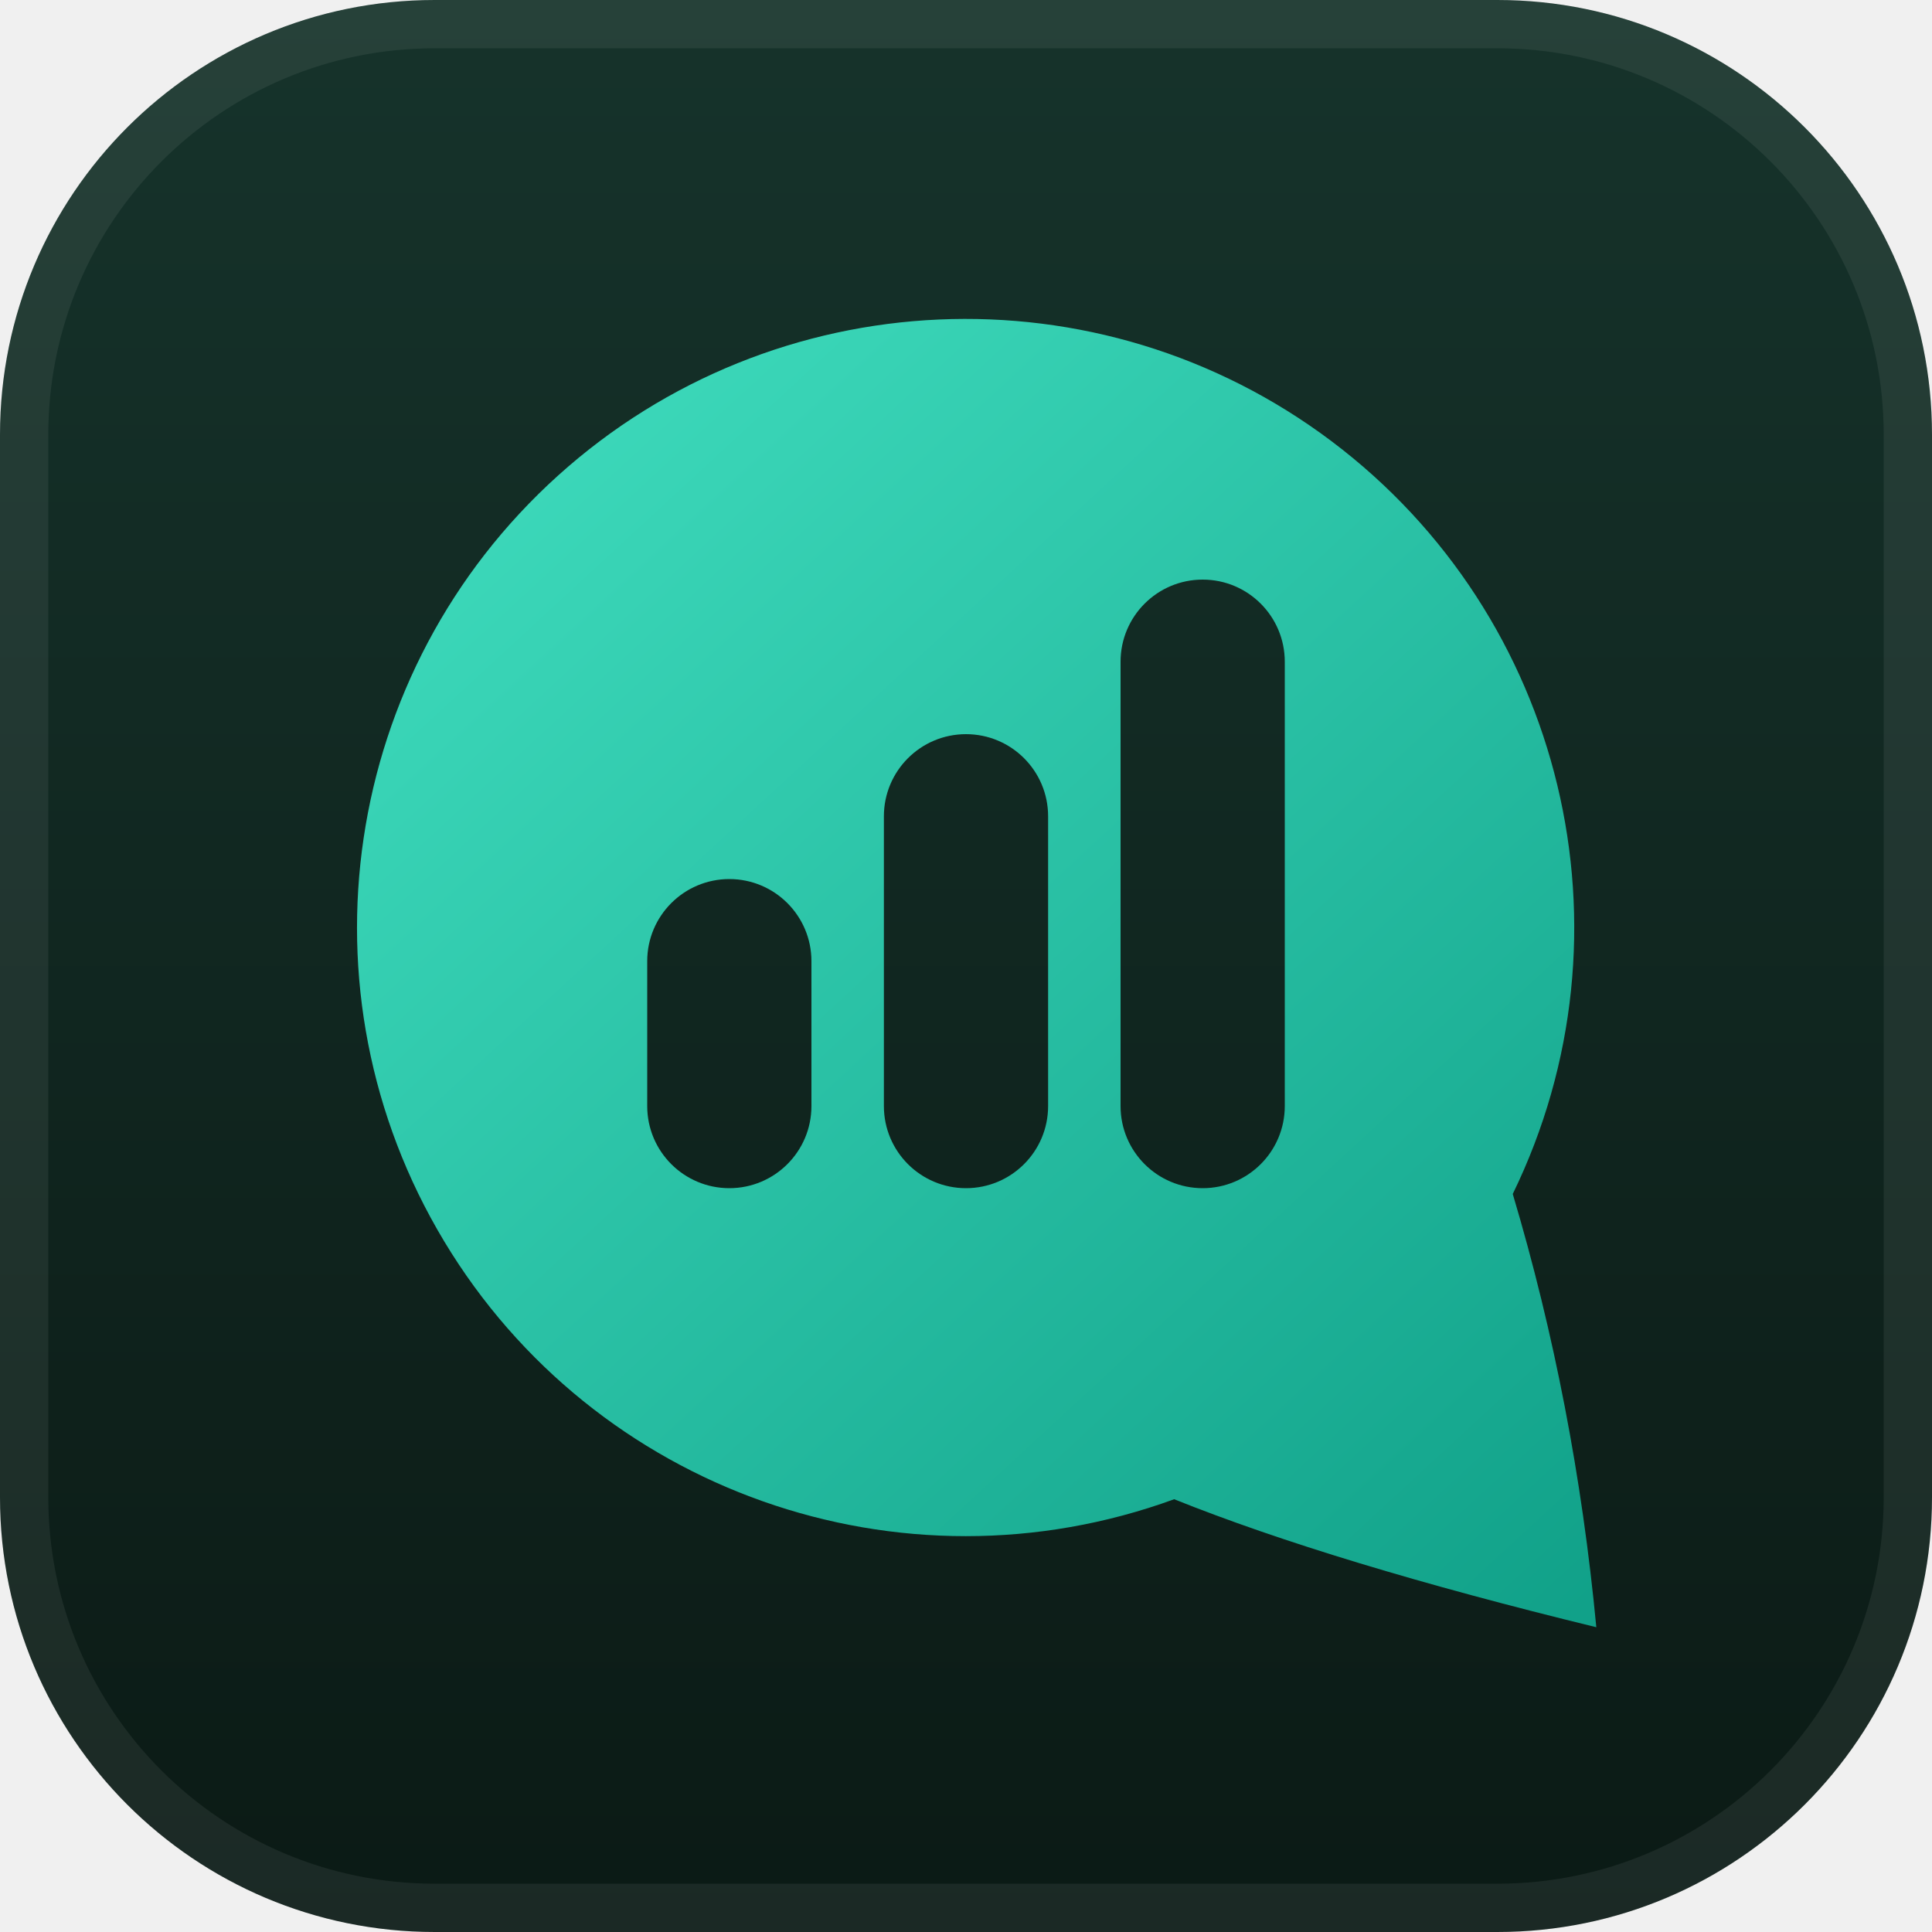
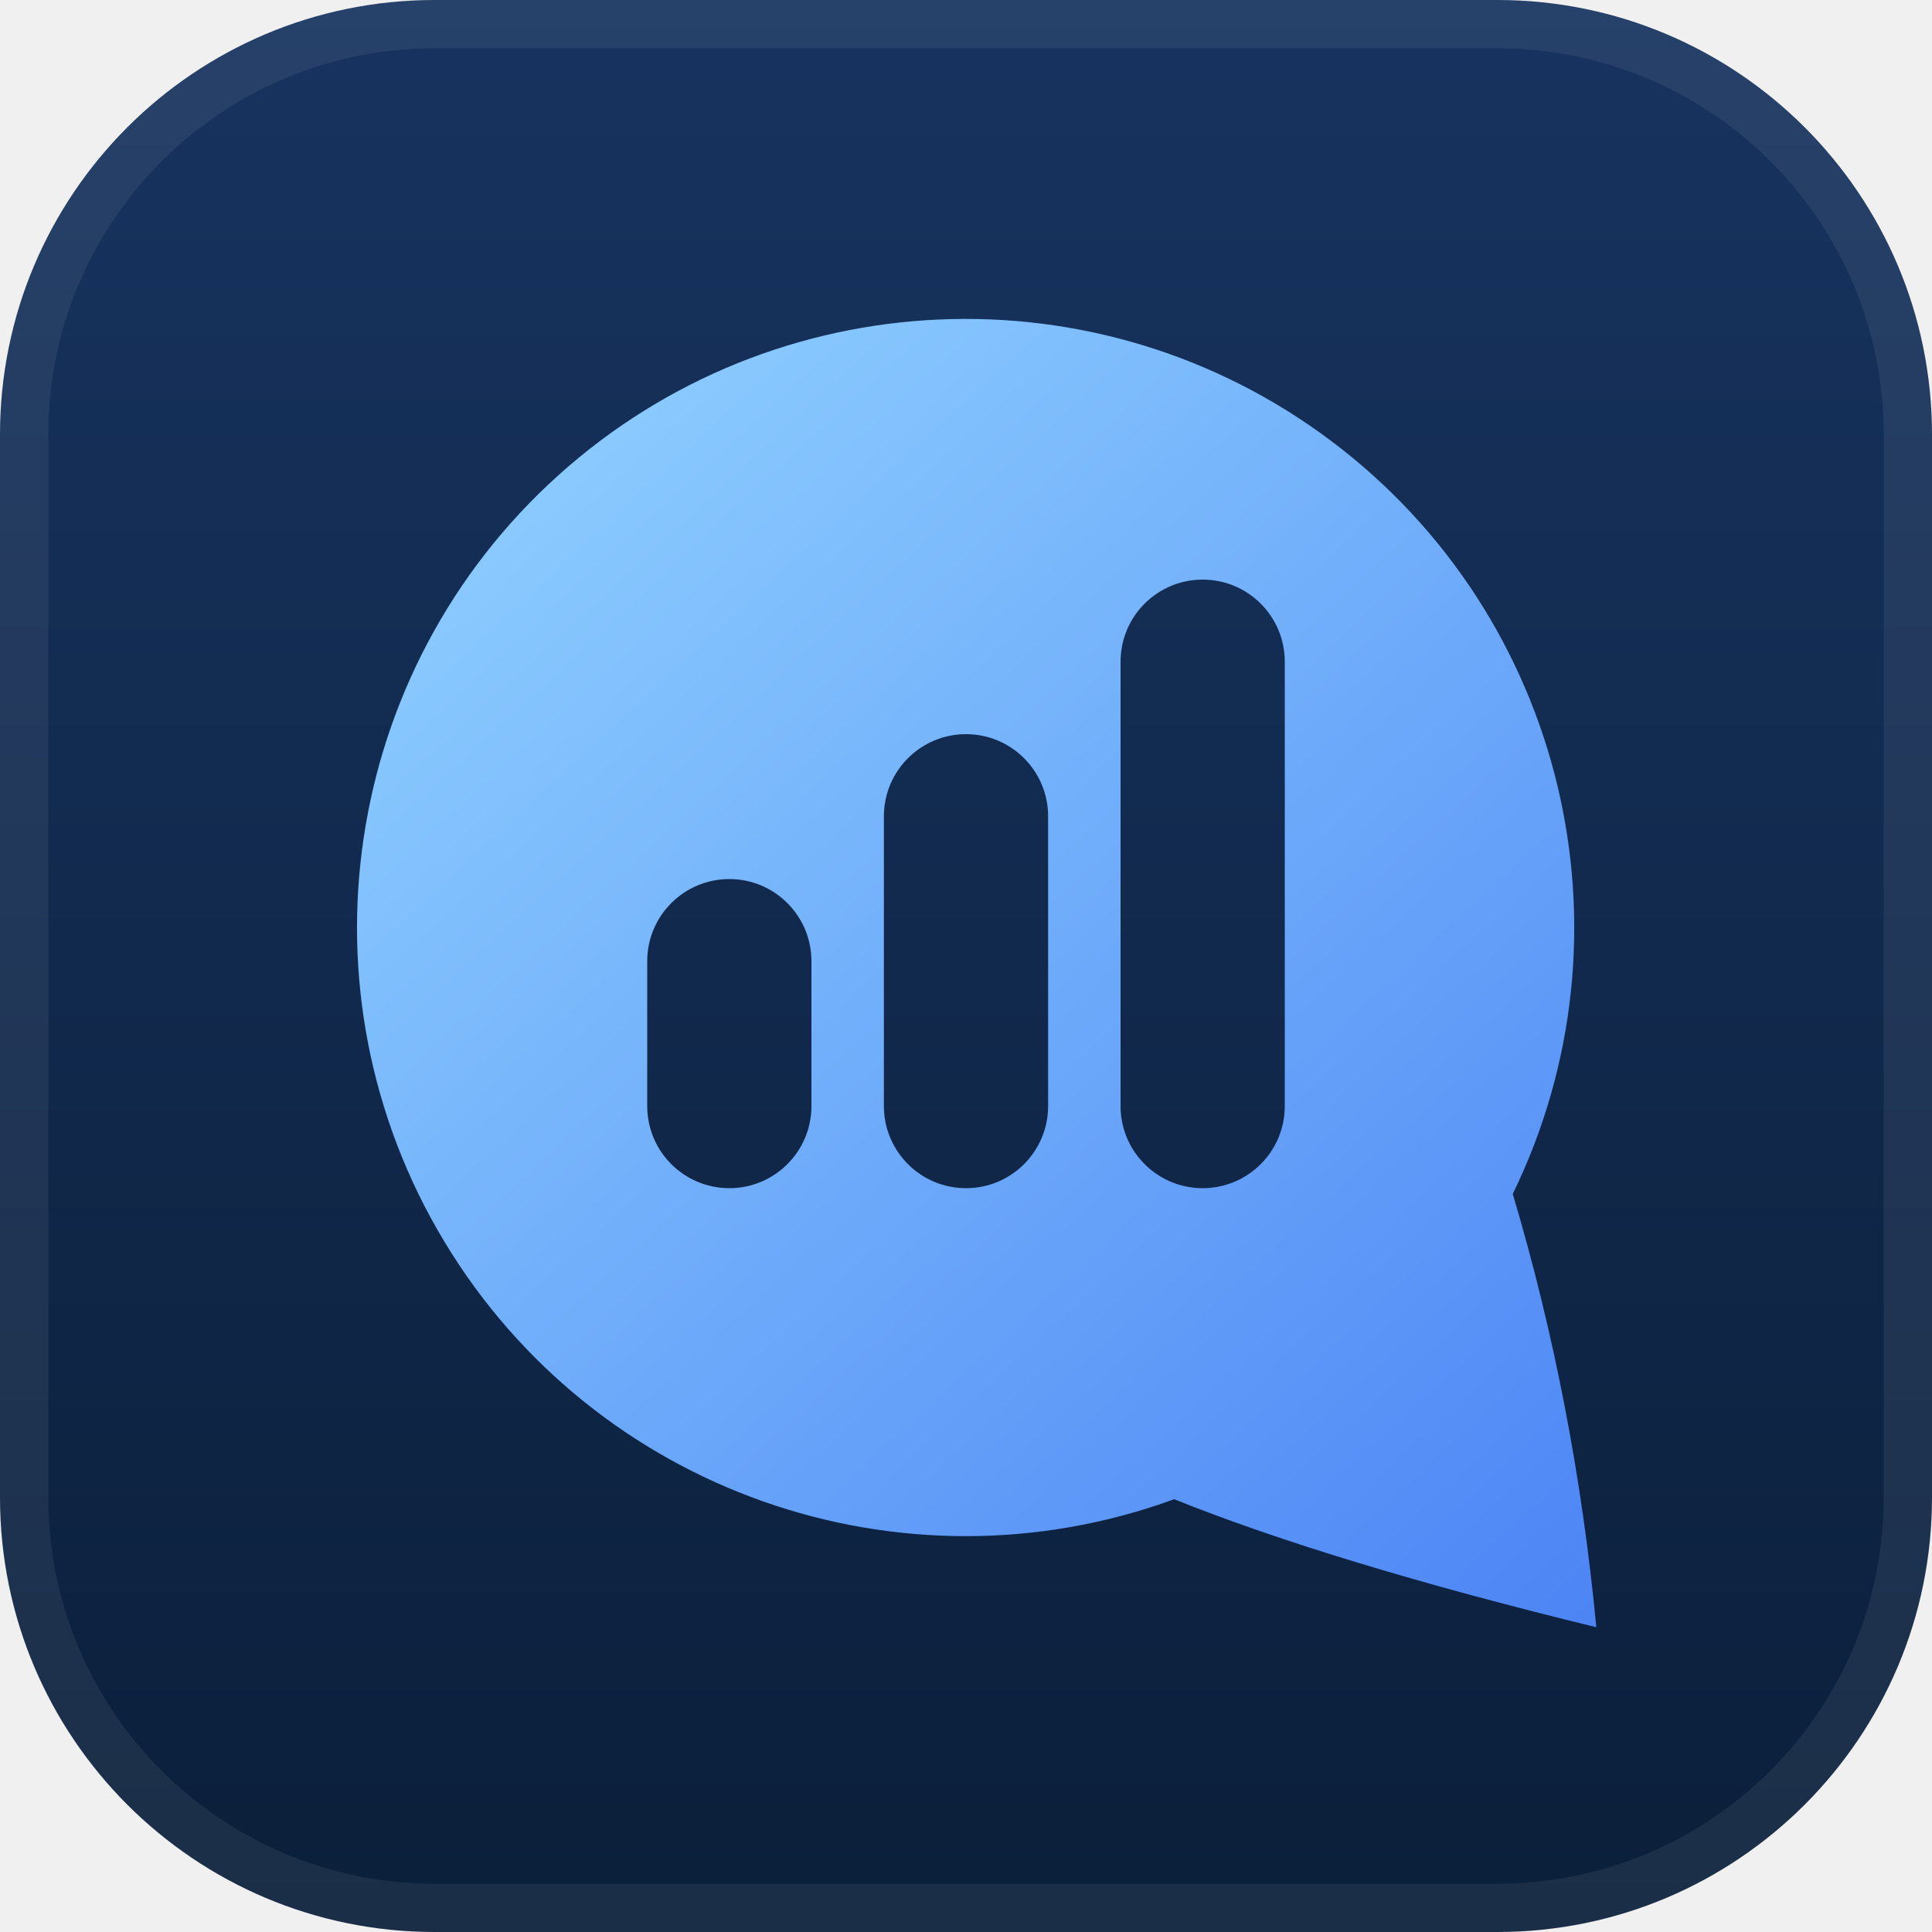
<svg xmlns="http://www.w3.org/2000/svg" viewBox="0 0 40 40" role="img" aria-label="QueryBot">
  <defs>
    <linearGradient id="qbTile" x1="0" y1="0" x2="0" y2="40" gradientUnits="userSpaceOnUse">
-       <stop offset="0" stop-color="#16332B" />
-       <stop offset="1" stop-color="#0B1A15" />
+       <stop offset="0" stop-color="#17335F" />
+       <stop offset="1" stop-color="#0B1F3A" />
    </linearGradient>
    <linearGradient id="qbGlyph" x1="9" y1="8" x2="33" y2="34" gradientUnits="userSpaceOnUse">
-       <stop offset="0" stop-color="#3FDCBD" />
-       <stop offset="1" stop-color="#10A088" />
+       <stop offset="0" stop-color="#8FD0FF" />
+       <stop offset="1" stop-color="#4C84F5" />
    </linearGradient>
  </defs>
  <style>
    .qb-bubble { transform-box: view-box; transform-origin: 20px 20px; }
    .qb-bar    { transform-box: fill-box; transform-origin: bottom center; }

    .qb-bubble { animation: qb-pop .5s cubic-bezier(.34,1.4,.4,1) both; }
    .qb-bar    { animation: qb-rise .45s cubic-bezier(.22,.8,.26,1) both; }
    .qb-bar:nth-of-type(2) { animation-delay: .1s; }
    .qb-bar:nth-of-type(3) { animation-delay: .18s; }

    @keyframes qb-pop  { from { opacity: 0; transform: scale(.62) } to { opacity: 1; transform: scale(1) } }
    @keyframes qb-rise { from { transform: scaleY(.15) } to { transform: scaleY(1) } }

    @media (prefers-reduced-motion: reduce) {
      .qb-bubble, .qb-bar { animation: none; opacity: 1; transform: none; }
    }
  </style>
  <rect width="40" height="40" rx="9" fill="url(#qbTile)" />
  <rect x="0.5" y="0.5" width="39" height="39" rx="8.5" fill="none" stroke="#FFFFFF" stroke-opacity=".07" />
  <g class="qb-bubble">
    <path fill="url(#qbGlyph)" d="M31.32 24.72 A12.6 12.6 0 1 0 24.31 31.04 Q27.6 32.36 33.05 33.69 Q32.61 29.05 31.32 24.72 Z" />
    <rect class="qb-bar" x="13.4" y="18.2" width="3.4" height="6.4" rx="1.7" fill="url(#qbTile)" />
    <rect class="qb-bar" x="18.3" y="15.2" width="3.4" height="9.4" rx="1.7" fill="url(#qbTile)" />
    <rect class="qb-bar" x="23.2" y="12.0" width="3.4" height="12.6" rx="1.7" fill="url(#qbTile)" />
  </g>
</svg>
